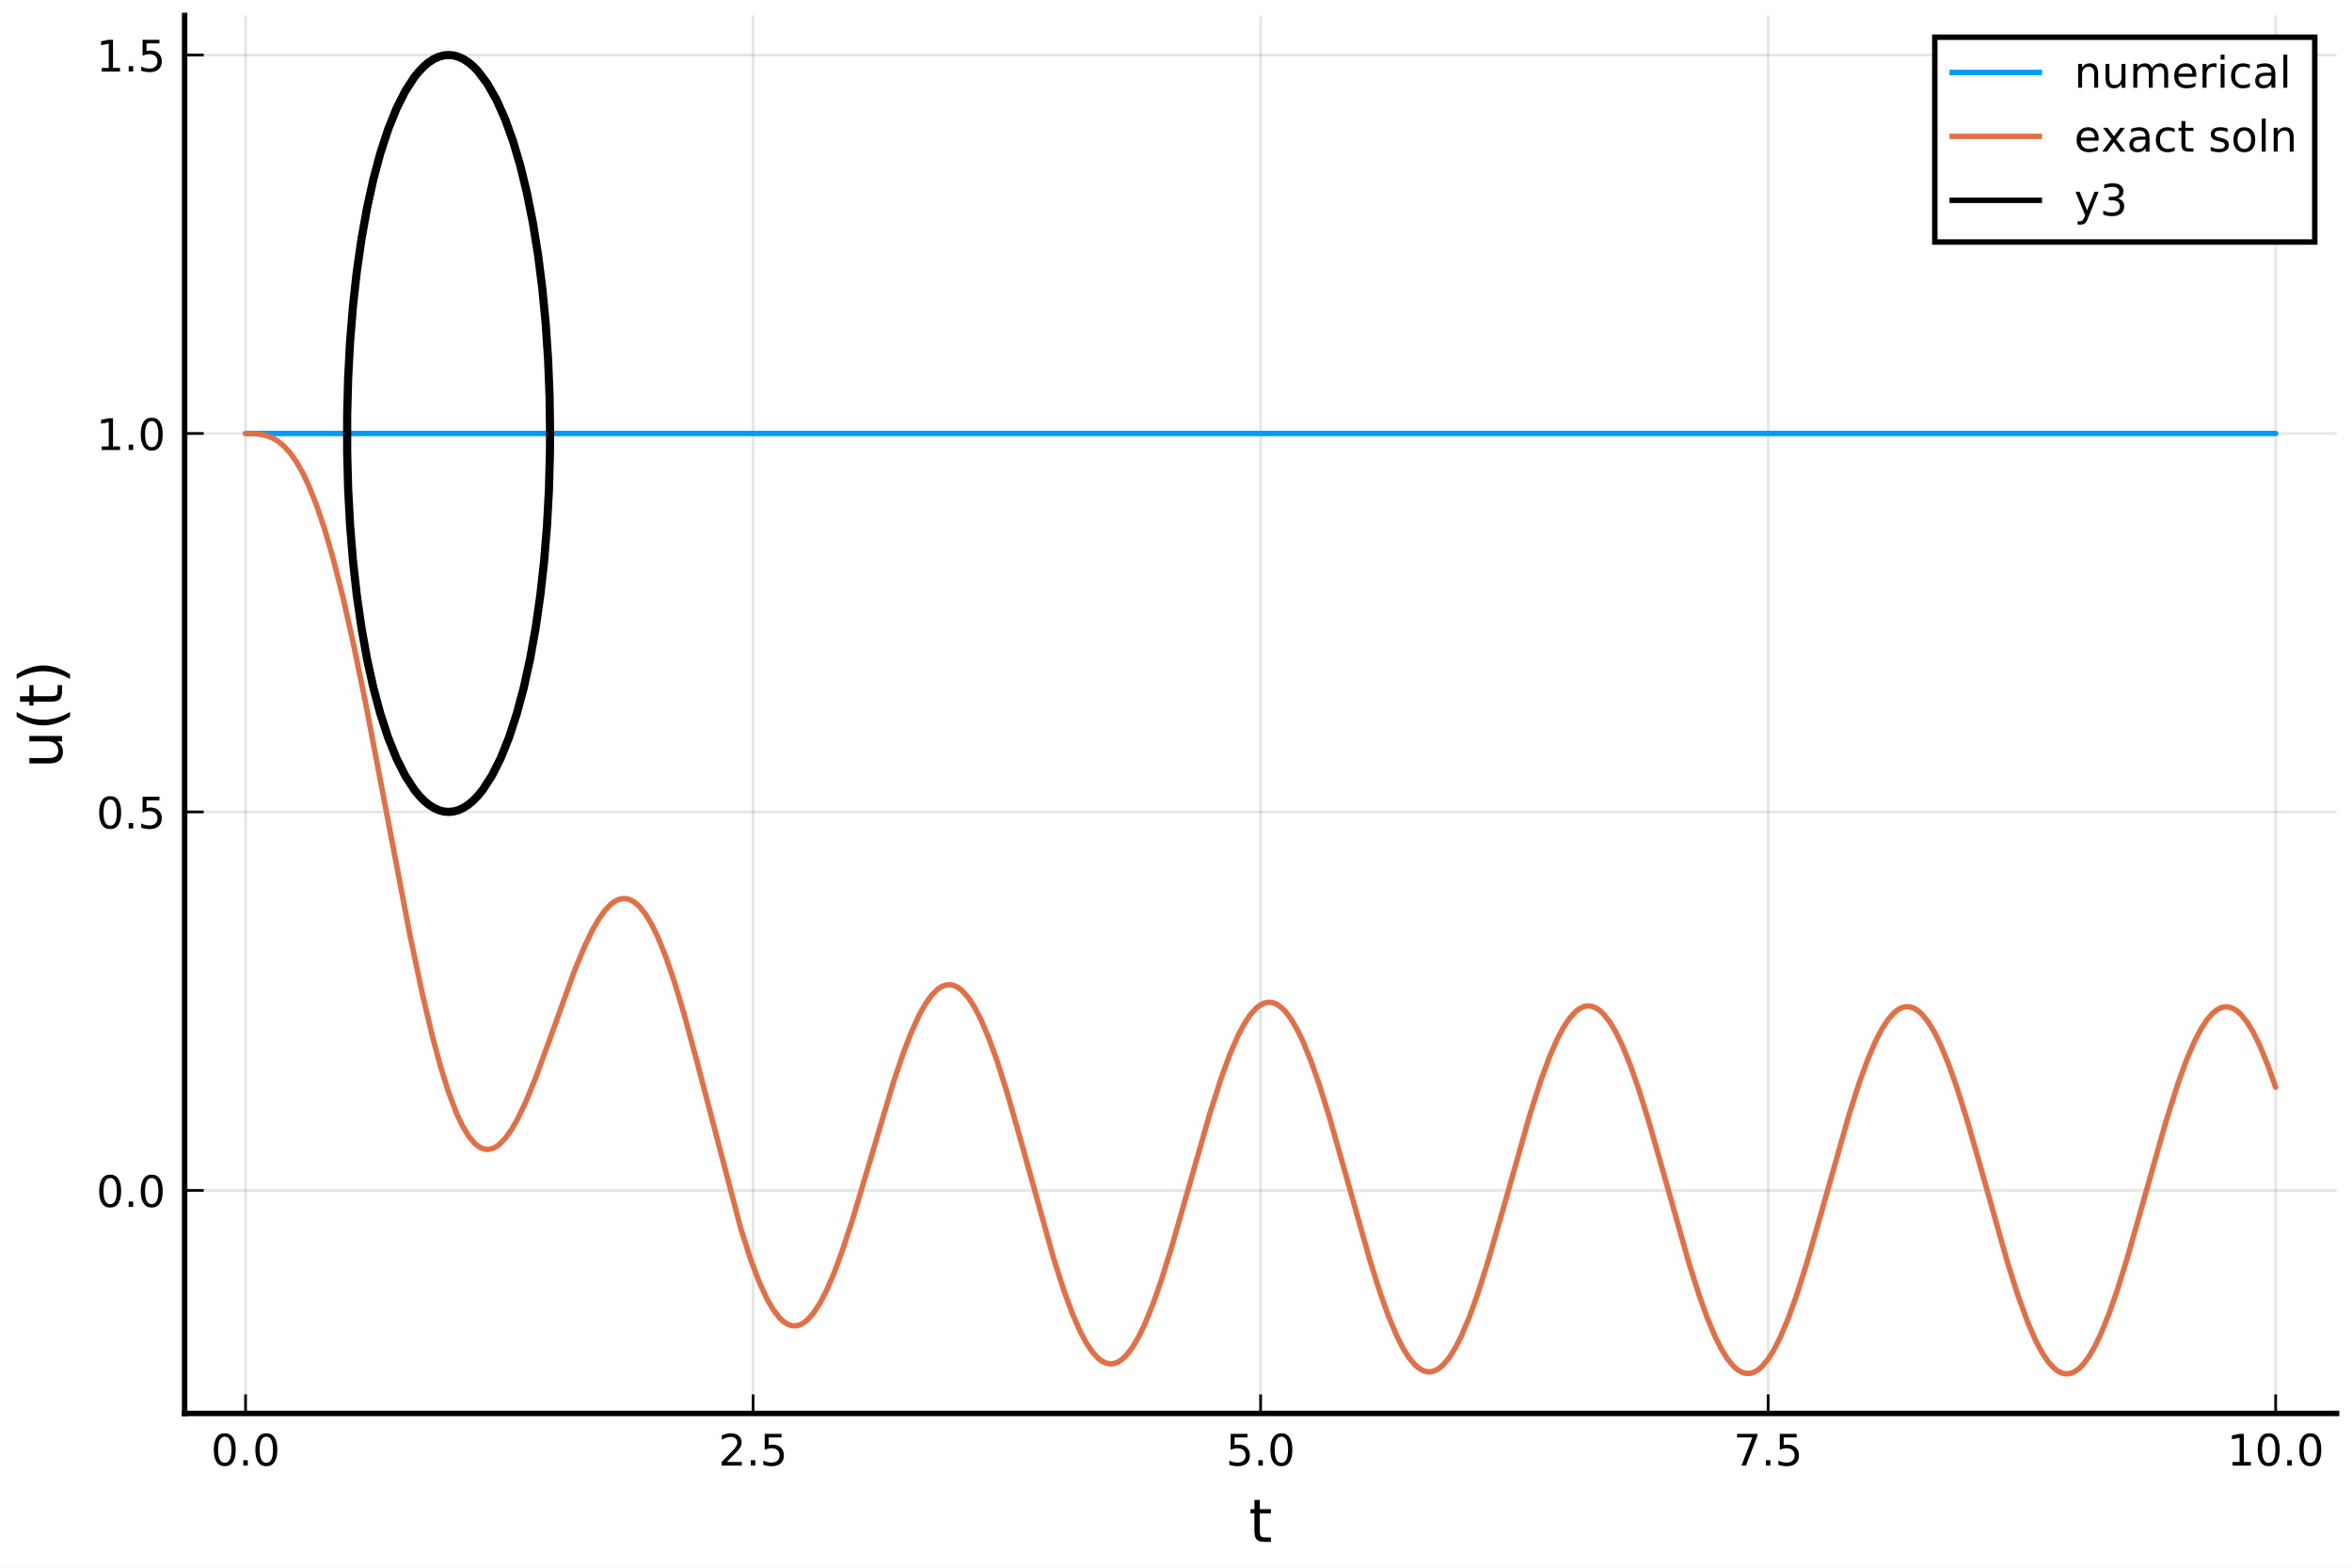
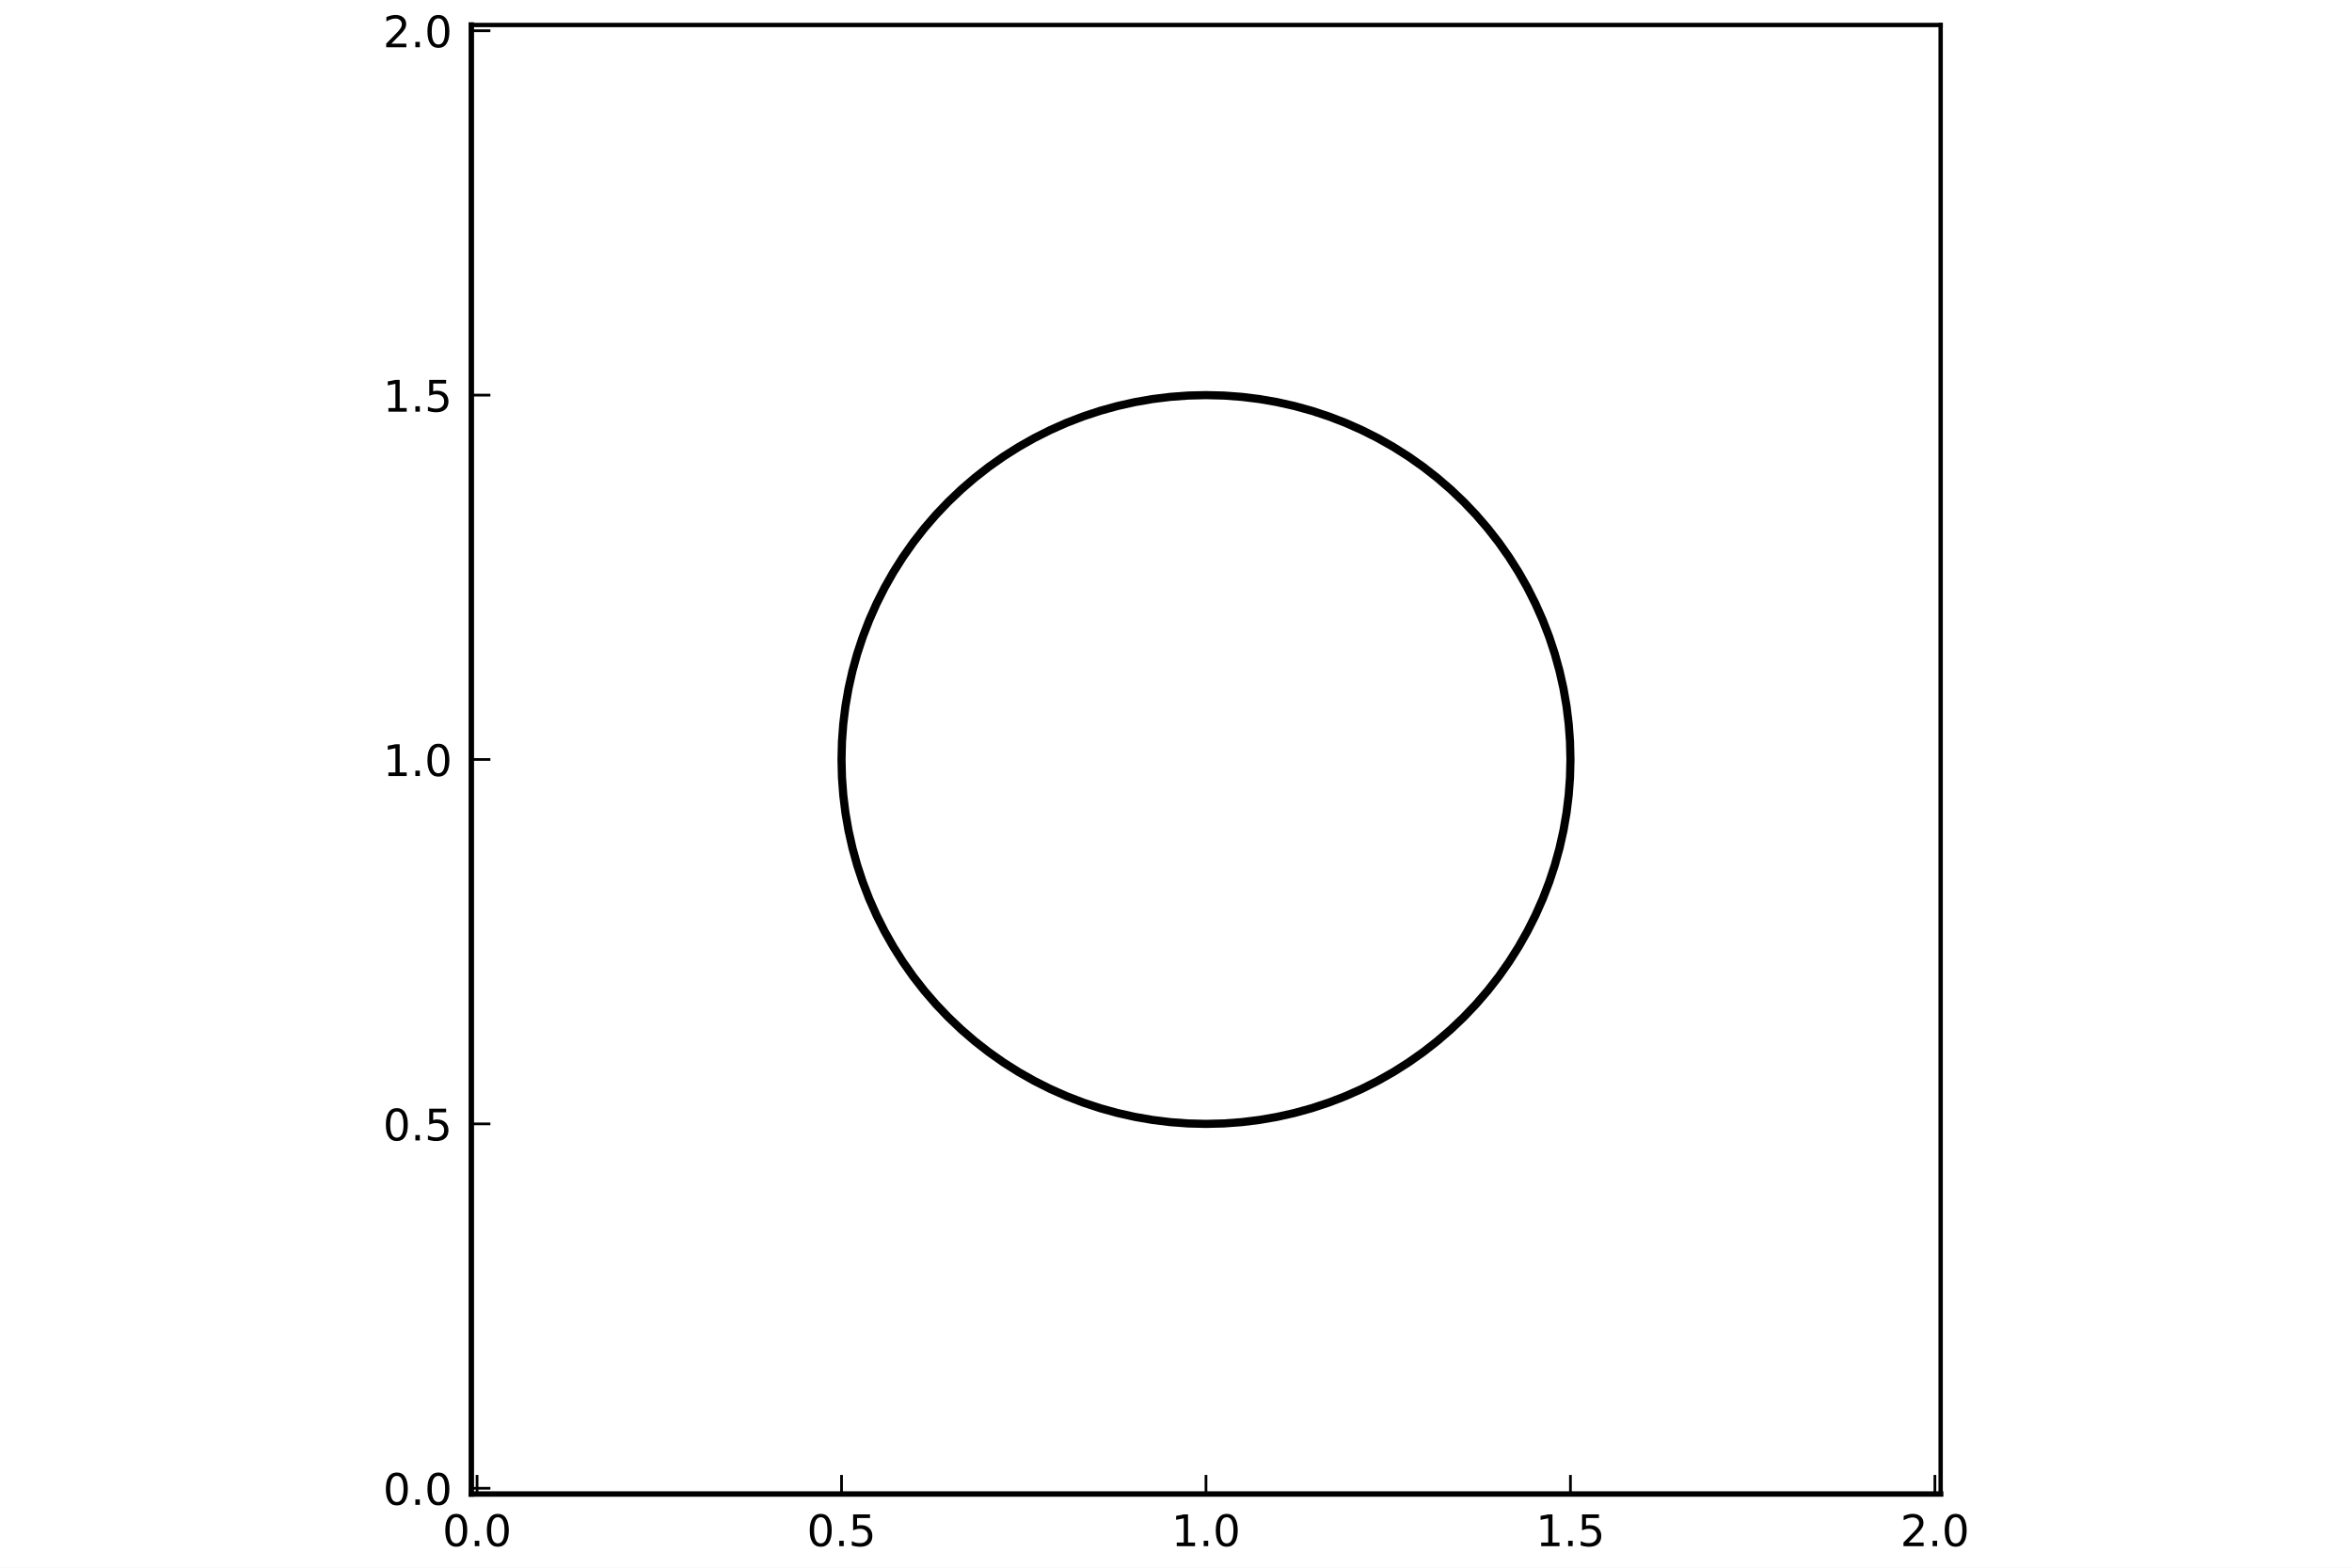
<svg xmlns="http://www.w3.org/2000/svg" xmlns:xlink="http://www.w3.org/1999/xlink" height="288pt" version="1.1" viewBox="0 0 432 288" width="432pt">
  <defs>
    <style type="text/css">
*{stroke-linecap:butt;stroke-linejoin:round;}
  </style>
  </defs>
  <g id="figure_1">
    <g id="patch_1">
      <path d="M 0 288  L 432 288  L 432 0  L 0 0  z " style="fill:#ffffff;" />
    </g>
    <g id="axes_1">
      <g id="patch_2">
-         <path d="M 33.915 259.665  L 429.165 259.665  L 429.165 2.835  L 33.915 2.835  z " style="fill:#ffffff;" />
-       </g>
+         <path d="M 86.57 274.465  L 356.445 274.465  L 356.445 4.59  L 86.57 4.59  z " style="fill:#ffffff;" />
+       </g>
+       <g id="LineCollection_1" />
      <g id="matplotlib.axis_1">
        <g id="xtick_1">
          <g id="line2d_1">
-             <path clip-path="url(#pab2a824fe7)" d="M 45.101 259.665  L 45.101 2.835  " style="fill:none;stroke:#000000;stroke-linecap:square;stroke-opacity:0.1;stroke-width:0.5;" />
-           </g>
-           <g id="line2d_2">
-             <defs>
-               <path d="M 0 0  L 0 -3.5  " id="m01d008d0e3" style="stroke:#000000;stroke-width:0.5;" />
-             </defs>
-             <g>
-               <use style="stroke:#000000;stroke-width:0.5;" x="45.101" xlink:href="#m01d008d0e3" y="259.665" />
+             <defs>
+               <path d="M 0 0  L 0 -3.5  " id="m6f0cb84cf2" style="stroke:#000000;stroke-width:0.5;" />
+             </defs>
+             <g>
+               <use style="stroke:#000000;stroke-width:0.5;" x="87.624" xlink:href="#m6f0cb84cf2" y="274.465" />
            </g>
          </g>
          <g id="text_1">
            <defs>
              <path d="M 31.781 66.406  Q 24.172 66.406 20.328 58.906  Q 16.5 51.422 16.5 36.375  Q 16.5 21.391 20.328 13.891  Q 24.172 6.391 31.781 6.391  Q 39.453 6.391 43.281 13.891  Q 47.125 21.391 47.125 36.375  Q 47.125 51.422 43.281 58.906  Q 39.453 66.406 31.781 66.406  z M 31.781 74.219  Q 44.047 74.219 50.516 64.516  Q 56.984 54.828 56.984 36.375  Q 56.984 17.969 50.516 8.266  Q 44.047 -1.422 31.781 -1.422  Q 19.531 -1.422 13.062 8.266  Q 6.594 17.969 6.594 36.375  Q 6.594 54.828 13.062 64.516  Q 19.531 74.219 31.781 74.219  z " id="DejaVuSans-48" />
              <path d="M 10.688 12.406  L 21 12.406  L 21 0  L 10.688 0  z " id="DejaVuSans-46" />
            </defs>
-             <g transform="translate(38.73974 269.2441)scale(0.08 -0.08)">
+             <g transform="translate(81.2626 284.0441)scale(0.08 -0.08)">
              <use xlink:href="#DejaVuSans-48" />
              <use x="63.623" xlink:href="#DejaVuSans-46" />
              <use x="95.41" xlink:href="#DejaVuSans-48" />
            </g>
          </g>
        </g>
        <g id="xtick_2">
+           <g id="line2d_2">
+             <g>
+               <use style="stroke:#000000;stroke-width:0.5;" x="154.566" xlink:href="#m6f0cb84cf2" y="274.465" />
+             </g>
+           </g>
+           <g id="text_2">
+             <defs>
+               <path d="M 10.797 72.906  L 49.516 72.906  L 49.516 64.594  L 19.828 64.594  L 19.828 46.734  Q 21.969 47.469 24.109 47.828  Q 26.266 48.188 28.422 48.188  Q 40.625 48.188 47.75 41.5  Q 54.891 34.812 54.891 23.391  Q 54.891 11.625 47.562 5.094  Q 40.234 -1.422 26.906 -1.422  Q 22.312 -1.422 17.547 -0.641  Q 12.797 0.141 7.719 1.703  L 7.719 11.625  Q 12.109 9.234 16.797 8.062  Q 21.484 6.891 26.703 6.891  Q 35.156 6.891 40.078 11.328  Q 45.016 15.766 45.016 23.391  Q 45.016 31 40.078 35.438  Q 35.156 39.891 26.703 39.891  Q 22.75 39.891 18.812 39.016  Q 14.891 38.141 10.797 36.281  z " id="DejaVuSans-53" />
+             </defs>
+             <g transform="translate(148.2044 284.0441)scale(0.08 -0.08)">
+               <use xlink:href="#DejaVuSans-48" />
+               <use x="63.623" xlink:href="#DejaVuSans-46" />
+               <use x="95.41" xlink:href="#DejaVuSans-53" />
+             </g>
+           </g>
+         </g>
+         <g id="xtick_3">
          <g id="line2d_3">
-             <path clip-path="url(#pab2a824fe7)" d="M 138.32 259.665  L 138.32 2.835  " style="fill:none;stroke:#000000;stroke-linecap:square;stroke-opacity:0.1;stroke-width:0.5;" />
-           </g>
+             <g>
+               <use style="stroke:#000000;stroke-width:0.5;" x="221.507" xlink:href="#m6f0cb84cf2" y="274.465" />
+             </g>
+           </g>
+           <g id="text_3">
+             <defs>
+               <path d="M 12.406 8.297  L 28.516 8.297  L 28.516 63.922  L 10.984 60.406  L 10.984 69.391  L 28.422 72.906  L 38.281 72.906  L 38.281 8.297  L 54.391 8.297  L 54.391 0  L 12.406 0  z " id="DejaVuSans-49" />
+             </defs>
+             <g transform="translate(215.1463 284.0441)scale(0.08 -0.08)">
+               <use xlink:href="#DejaVuSans-49" />
+               <use x="63.623" xlink:href="#DejaVuSans-46" />
+               <use x="95.41" xlink:href="#DejaVuSans-48" />
+             </g>
+           </g>
+         </g>
+         <g id="xtick_4">
          <g id="line2d_4">
            <g>
-               <use style="stroke:#000000;stroke-width:0.5;" x="138.32" xlink:href="#m01d008d0e3" y="259.665" />
-             </g>
-           </g>
-           <g id="text_2">
+               <use style="stroke:#000000;stroke-width:0.5;" x="288.449" xlink:href="#m6f0cb84cf2" y="274.465" />
+             </g>
+           </g>
+           <g id="text_4">
+             <g transform="translate(282.0881 284.0441)scale(0.08 -0.08)">
+               <use xlink:href="#DejaVuSans-49" />
+               <use x="63.623" xlink:href="#DejaVuSans-46" />
+               <use x="95.41" xlink:href="#DejaVuSans-53" />
+             </g>
+           </g>
+         </g>
+         <g id="xtick_5">
+           <g id="line2d_5">
+             <g>
+               <use style="stroke:#000000;stroke-width:0.5;" x="355.391" xlink:href="#m6f0cb84cf2" y="274.465" />
+             </g>
+           </g>
+           <g id="text_5">
            <defs>
              <path d="M 19.188 8.297  L 53.609 8.297  L 53.609 0  L 7.328 0  L 7.328 8.297  Q 12.938 14.109 22.625 23.891  Q 32.328 33.688 34.812 36.531  Q 39.547 41.844 41.422 45.531  Q 43.312 49.219 43.312 52.781  Q 43.312 58.594 39.234 62.25  Q 35.156 65.922 28.609 65.922  Q 23.969 65.922 18.812 64.312  Q 13.672 62.703 7.812 59.422  L 7.812 69.391  Q 13.766 71.781 18.938 73  Q 24.125 74.219 28.422 74.219  Q 39.75 74.219 46.484 68.547  Q 53.219 62.891 53.219 53.422  Q 53.219 48.922 51.531 44.891  Q 49.859 40.875 45.406 35.406  Q 44.188 33.984 37.641 27.219  Q 31.109 20.453 19.188 8.297  z " id="DejaVuSans-50" />
-               <path d="M 10.797 72.906  L 49.516 72.906  L 49.516 64.594  L 19.828 64.594  L 19.828 46.734  Q 21.969 47.469 24.109 47.828  Q 26.266 48.188 28.422 48.188  Q 40.625 48.188 47.75 41.5  Q 54.891 34.812 54.891 23.391  Q 54.891 11.625 47.562 5.094  Q 40.234 -1.422 26.906 -1.422  Q 22.312 -1.422 17.547 -0.641  Q 12.797 0.141 7.719 1.703  L 7.719 11.625  Q 12.109 9.234 16.797 8.062  Q 21.484 6.891 26.703 6.891  Q 35.156 6.891 40.078 11.328  Q 45.016 15.766 45.016 23.391  Q 45.016 31 40.078 35.438  Q 35.156 39.891 26.703 39.891  Q 22.75 39.891 18.812 39.016  Q 14.891 38.141 10.797 36.281  z " id="DejaVuSans-53" />
-             </defs>
-             <g transform="translate(131.9592 269.2441)scale(0.08 -0.08)">
+             </defs>
+             <g transform="translate(349.0299 284.0441)scale(0.08 -0.08)">
              <use xlink:href="#DejaVuSans-50" />
              <use x="63.623" xlink:href="#DejaVuSans-46" />
-               <use x="95.41" xlink:href="#DejaVuSans-53" />
-             </g>
-           </g>
-         </g>
-         <g id="xtick_3">
-           <g id="line2d_5">
-             <path clip-path="url(#pab2a824fe7)" d="M 231.54 259.665  L 231.54 2.835  " style="fill:none;stroke:#000000;stroke-linecap:square;stroke-opacity:0.1;stroke-width:0.5;" />
-           </g>
-           <g id="line2d_6">
-             <g>
-               <use style="stroke:#000000;stroke-width:0.5;" x="231.54" xlink:href="#m01d008d0e3" y="259.665" />
-             </g>
-           </g>
-           <g id="text_3">
-             <g transform="translate(225.1788 269.2441)scale(0.08 -0.08)">
-               <use xlink:href="#DejaVuSans-53" />
-               <use x="63.623" xlink:href="#DejaVuSans-46" />
-               <use x="95.41" xlink:href="#DejaVuSans-48" />
-             </g>
-           </g>
-         </g>
-         <g id="xtick_4">
-           <g id="line2d_7">
-             <path clip-path="url(#pab2a824fe7)" d="M 324.76 259.665  L 324.76 2.835  " style="fill:none;stroke:#000000;stroke-linecap:square;stroke-opacity:0.1;stroke-width:0.5;" />
-           </g>
-           <g id="line2d_8">
-             <g>
-               <use style="stroke:#000000;stroke-width:0.5;" x="324.76" xlink:href="#m01d008d0e3" y="259.665" />
-             </g>
-           </g>
-           <g id="text_4">
-             <defs>
-               <path d="M 8.203 72.906  L 55.078 72.906  L 55.078 68.703  L 28.609 0  L 18.312 0  L 43.219 64.594  L 8.203 64.594  z " id="DejaVuSans-55" />
-             </defs>
-             <g transform="translate(318.3983 269.2441)scale(0.08 -0.08)">
-               <use xlink:href="#DejaVuSans-55" />
-               <use x="63.623" xlink:href="#DejaVuSans-46" />
-               <use x="95.41" xlink:href="#DejaVuSans-53" />
-             </g>
-           </g>
-         </g>
-         <g id="xtick_5">
-           <g id="line2d_9">
-             <path clip-path="url(#pab2a824fe7)" d="M 417.979 259.665  L 417.979 2.835  " style="fill:none;stroke:#000000;stroke-linecap:square;stroke-opacity:0.1;stroke-width:0.5;" />
-           </g>
-           <g id="line2d_10">
-             <g>
-               <use style="stroke:#000000;stroke-width:0.5;" x="417.979" xlink:href="#m01d008d0e3" y="259.665" />
-             </g>
-           </g>
-           <g id="text_5">
-             <defs>
-               <path d="M 12.406 8.297  L 28.516 8.297  L 28.516 63.922  L 10.984 60.406  L 10.984 69.391  L 28.422 72.906  L 38.281 72.906  L 38.281 8.297  L 54.391 8.297  L 54.391 0  L 12.406 0  z " id="DejaVuSans-49" />
-             </defs>
-             <g transform="translate(409.0728 269.2441)scale(0.08 -0.08)">
-               <use xlink:href="#DejaVuSans-49" />
-               <use x="63.623" xlink:href="#DejaVuSans-48" />
-               <use x="127.246" xlink:href="#DejaVuSans-46" />
-               <use x="159.033" xlink:href="#DejaVuSans-48" />
-             </g>
-           </g>
-         </g>
-         <g id="text_6">
-           <defs>
-             <path d="M 18.312 70.219  L 18.312 54.688  L 36.812 54.688  L 36.812 47.703  L 18.312 47.703  L 18.312 18.016  Q 18.312 11.328 20.141 9.422  Q 21.969 7.516 27.594 7.516  L 36.812 7.516  L 36.812 0  L 27.594 0  Q 17.188 0 13.234 3.875  Q 9.281 7.766 9.281 18.016  L 9.281 47.703  L 2.688 47.703  L 2.688 54.688  L 9.281 54.688  L 9.281 70.219  z " id="DejaVuSans-116" />
-           </defs>
-           <g transform="translate(229.3838 283.2661)scale(0.11 -0.11)">
-             <use xlink:href="#DejaVuSans-116" />
+               <use x="95.41" xlink:href="#DejaVuSans-48" />
+             </g>
          </g>
        </g>
      </g>
      <g id="matplotlib.axis_2">
        <g id="ytick_1">
-           <g id="line2d_11">
-             <path clip-path="url(#pab2a824fe7)" d="M 33.915 218.687  L 429.165 218.687  " style="fill:none;stroke:#000000;stroke-linecap:square;stroke-opacity:0.1;stroke-width:0.5;" />
-           </g>
-           <g id="line2d_12">
-             <defs>
-               <path d="M 0 0  L 3.5 0  " id="m4294ea5f57" style="stroke:#000000;stroke-width:0.5;" />
-             </defs>
-             <g>
-               <use style="stroke:#000000;stroke-width:0.5;" x="33.915" xlink:href="#m4294ea5f57" y="218.687" />
+           <g id="line2d_6">
+             <defs>
+               <path d="M 0 0  L 3.5 0  " id="m95bfb4d736" style="stroke:#000000;stroke-width:0.5;" />
+             </defs>
+             <g>
+               <use style="stroke:#000000;stroke-width:0.5;" x="86.57" xlink:href="#m95bfb4d736" y="273.411" />
+             </g>
+           </g>
+           <g id="text_6">
+             <g transform="translate(70.34715 276.4505)scale(0.08 -0.08)">
+               <use xlink:href="#DejaVuSans-48" />
+               <use x="63.623" xlink:href="#DejaVuSans-46" />
+               <use x="95.41" xlink:href="#DejaVuSans-48" />
+             </g>
+           </g>
+         </g>
+         <g id="ytick_2">
+           <g id="line2d_7">
+             <g>
+               <use style="stroke:#000000;stroke-width:0.5;" x="86.57" xlink:href="#m95bfb4d736" y="206.469" />
            </g>
          </g>
          <g id="text_7">
-             <g transform="translate(17.69215 221.7267)scale(0.08 -0.08)">
-               <use xlink:href="#DejaVuSans-48" />
-               <use x="63.623" xlink:href="#DejaVuSans-46" />
-               <use x="95.41" xlink:href="#DejaVuSans-48" />
-             </g>
-           </g>
-         </g>
-         <g id="ytick_2">
-           <g id="line2d_13">
-             <path clip-path="url(#pab2a824fe7)" d="M 33.915 149.159  L 429.165 149.159  " style="fill:none;stroke:#000000;stroke-linecap:square;stroke-opacity:0.1;stroke-width:0.5;" />
-           </g>
-           <g id="line2d_14">
-             <g>
-               <use style="stroke:#000000;stroke-width:0.5;" x="33.915" xlink:href="#m4294ea5f57" y="149.159" />
+             <g transform="translate(70.34715 209.5087)scale(0.08 -0.08)">
+               <use xlink:href="#DejaVuSans-48" />
+               <use x="63.623" xlink:href="#DejaVuSans-46" />
+               <use x="95.41" xlink:href="#DejaVuSans-53" />
+             </g>
+           </g>
+         </g>
+         <g id="ytick_3">
+           <g id="line2d_8">
+             <g>
+               <use style="stroke:#000000;stroke-width:0.5;" x="86.57" xlink:href="#m95bfb4d736" y="139.528" />
            </g>
          </g>
          <g id="text_8">
-             <g transform="translate(17.69215 152.1988)scale(0.08 -0.08)">
-               <use xlink:href="#DejaVuSans-48" />
-               <use x="63.623" xlink:href="#DejaVuSans-46" />
-               <use x="95.41" xlink:href="#DejaVuSans-53" />
-             </g>
-           </g>
-         </g>
-         <g id="ytick_3">
-           <g id="line2d_15">
-             <path clip-path="url(#pab2a824fe7)" d="M 33.915 79.631  L 429.165 79.631  " style="fill:none;stroke:#000000;stroke-linecap:square;stroke-opacity:0.1;stroke-width:0.5;" />
-           </g>
-           <g id="line2d_16">
-             <g>
-               <use style="stroke:#000000;stroke-width:0.5;" x="33.915" xlink:href="#m4294ea5f57" y="79.631" />
+             <g transform="translate(70.34715 142.5669)scale(0.08 -0.08)">
+               <use xlink:href="#DejaVuSans-49" />
+               <use x="63.623" xlink:href="#DejaVuSans-46" />
+               <use x="95.41" xlink:href="#DejaVuSans-48" />
+             </g>
+           </g>
+         </g>
+         <g id="ytick_4">
+           <g id="line2d_9">
+             <g>
+               <use style="stroke:#000000;stroke-width:0.5;" x="86.57" xlink:href="#m95bfb4d736" y="72.586" />
            </g>
          </g>
          <g id="text_9">
-             <g transform="translate(17.69215 82.67079)scale(0.08 -0.08)">
-               <use xlink:href="#DejaVuSans-49" />
-               <use x="63.623" xlink:href="#DejaVuSans-46" />
-               <use x="95.41" xlink:href="#DejaVuSans-48" />
-             </g>
-           </g>
-         </g>
-         <g id="ytick_4">
-           <g id="line2d_17">
-             <path clip-path="url(#pab2a824fe7)" d="M 33.915 10.103  L 429.165 10.103  " style="fill:none;stroke:#000000;stroke-linecap:square;stroke-opacity:0.1;stroke-width:0.5;" />
-           </g>
-           <g id="line2d_18">
-             <g>
-               <use style="stroke:#000000;stroke-width:0.5;" x="33.915" xlink:href="#m4294ea5f57" y="10.103" />
+             <g transform="translate(70.34715 75.62505)scale(0.08 -0.08)">
+               <use xlink:href="#DejaVuSans-49" />
+               <use x="63.623" xlink:href="#DejaVuSans-46" />
+               <use x="95.41" xlink:href="#DejaVuSans-53" />
+             </g>
+           </g>
+         </g>
+         <g id="ytick_5">
+           <g id="line2d_10">
+             <g>
+               <use style="stroke:#000000;stroke-width:0.5;" x="86.57" xlink:href="#m95bfb4d736" y="5.644" />
            </g>
          </g>
          <g id="text_10">
-             <g transform="translate(17.69215 13.14281)scale(0.08 -0.08)">
-               <use xlink:href="#DejaVuSans-49" />
-               <use x="63.623" xlink:href="#DejaVuSans-46" />
-               <use x="95.41" xlink:href="#DejaVuSans-53" />
-             </g>
-           </g>
-         </g>
-         <g id="text_11">
-           <defs>
-             <path d="M 8.5 21.578  L 8.5 54.688  L 17.484 54.688  L 17.484 21.922  Q 17.484 14.156 20.5 10.266  Q 23.531 6.391 29.594 6.391  Q 36.859 6.391 41.078 11.031  Q 45.312 15.672 45.312 23.688  L 45.312 54.688  L 54.297 54.688  L 54.297 0  L 45.312 0  L 45.312 8.406  Q 42.047 3.422 37.719 1  Q 33.406 -1.422 27.688 -1.422  Q 18.266 -1.422 13.375 4.438  Q 8.5 10.297 8.5 21.578  z M 31.109 56  z " id="DejaVuSans-117" />
-             <path d="M 31 75.875  Q 24.469 64.656 21.281 53.656  Q 18.109 42.672 18.109 31.391  Q 18.109 20.125 21.312 9.062  Q 24.516 -2 31 -13.188  L 23.188 -13.188  Q 15.875 -1.703 12.234 9.375  Q 8.594 20.453 8.594 31.391  Q 8.594 42.281 12.203 53.312  Q 15.828 64.359 23.188 75.875  z " id="DejaVuSans-40" />
-             <path d="M 8.016 75.875  L 15.828 75.875  Q 23.141 64.359 26.781 53.312  Q 30.422 42.281 30.422 31.391  Q 30.422 20.453 26.781 9.375  Q 23.141 -1.703 15.828 -13.188  L 8.016 -13.188  Q 14.5 -2 17.703 9.062  Q 20.906 20.125 20.906 31.391  Q 20.906 42.672 17.703 53.656  Q 14.5 64.656 8.016 75.875  z " id="DejaVuSans-41" />
-           </defs>
-           <g transform="translate(11.40449 141.1835)rotate(-90)scale(0.11 -0.11)">
-             <use xlink:href="#DejaVuSans-117" />
-             <use x="63.379" xlink:href="#DejaVuSans-40" />
-             <use x="102.393" xlink:href="#DejaVuSans-116" />
-             <use x="141.602" xlink:href="#DejaVuSans-41" />
-           </g>
-         </g>
-       </g>
-       <g id="line2d_19">
-         <path clip-path="url(#pab2a824fe7)" d="M 45.101 79.631  L 417.979 79.631  L 417.979 79.631  " style="fill:none;stroke:#009afa;stroke-linecap:round;" />
-       </g>
-       <g id="line2d_20">
-         <path clip-path="url(#pab2a824fe7)" d="M 45.101 79.631  L 47.338 79.71  L 48.83 79.99  L 49.948 80.41  L 51.067 81.061  L 52.186 81.988  L 53.304 83.227  L 54.423 84.809  L 55.542 86.759  L 56.66 89.095  L 58.152 92.827  L 59.643 97.271  L 61.135 102.412  L 62.999 109.758  L 64.864 118.015  L 67.101 128.897  L 70.457 146.458  L 75.304 171.821  L 77.541 182.435  L 79.406 190.331  L 80.897 195.879  L 82.389 200.649  L 83.88 204.574  L 84.999 206.931  L 86.118 208.772  L 87.236 210.089  L 87.982 210.677  L 88.728 211.035  L 89.473 211.165  L 90.219 211.072  L 90.965 210.764  L 91.711 210.246  L 92.829 209.095  L 93.948 207.526  L 95.067 205.578  L 96.558 202.467  L 98.423 197.919  L 101.033 190.773  L 105.507 178.367  L 107.372 173.861  L 108.863 170.781  L 109.982 168.847  L 111.1 167.279  L 112.219 166.109  L 112.965 165.565  L 113.711 165.216  L 114.456 165.068  L 115.202 165.124  L 115.948 165.388  L 116.694 165.859  L 117.439 166.538  L 118.558 167.941  L 119.677 169.794  L 120.795 172.081  L 122.287 175.758  L 123.778 180.084  L 125.643 186.26  L 127.88 194.513  L 136.083 225.768  L 137.948 231.56  L 139.439 235.502  L 140.931 238.731  L 142.049 240.641  L 143.168 242.087  L 143.914 242.785  L 144.659 243.266  L 145.405 243.528  L 146.151 243.571  L 146.897 243.395  L 147.642 243.003  L 148.388 242.399  L 149.507 241.106  L 150.625 239.369  L 151.744 237.216  L 153.236 233.76  L 154.727 229.723  L 156.592 224.031  L 159.202 215.293  L 164.049 198.976  L 165.913 193.458  L 167.405 189.602  L 168.896 186.355  L 170.015 184.373  L 171.134 182.814  L 172.252 181.704  L 172.998 181.221  L 173.744 180.95  L 174.49 180.891  L 175.235 181.047  L 175.981 181.416  L 176.727 181.997  L 177.846 183.259  L 178.964 184.973  L 180.083 187.117  L 181.574 190.592  L 183.066 194.694  L 184.93 200.547  L 187.54 209.681  L 193.506 231.124  L 195.371 236.96  L 196.862 241.042  L 198.354 244.493  L 199.472 246.615  L 200.591 248.302  L 201.71 249.533  L 202.456 250.092  L 203.201 250.436  L 203.947 250.564  L 204.693 250.476  L 205.439 250.173  L 206.184 249.656  L 206.93 248.929  L 208.049 247.455  L 209.167 245.543  L 210.286 243.22  L 211.777 239.543  L 213.269 235.293  L 215.133 229.343  L 218.116 218.926  L 222.218 204.564  L 224.455 197.604  L 225.947 193.577  L 227.438 190.164  L 228.557 188.06  L 229.676 186.383  L 230.794 185.155  L 231.54 184.597  L 232.286 184.25  L 233.032 184.118  L 233.777 184.201  L 234.523 184.499  L 235.269 185.011  L 236.015 185.732  L 237.133 187.197  L 238.252 189.104  L 239.37 191.425  L 240.862 195.106  L 242.353 199.371  L 244.218 205.357  L 246.828 214.528  L 251.675 231.735  L 253.54 237.625  L 255.031 241.788  L 256.523 245.349  L 257.641 247.568  L 258.76 249.366  L 259.879 250.716  L 260.624 251.357  L 261.37 251.787  L 262.116 252.002  L 262.862 252.001  L 263.608 251.785  L 264.353 251.355  L 265.099 250.713  L 266.218 249.363  L 267.336 247.567  L 268.455 245.35  L 269.946 241.796  L 271.438 237.644  L 273.302 231.774  L 275.912 222.716  L 281.133 204.326  L 282.997 198.535  L 284.489 194.464  L 285.98 191.005  L 287.099 188.868  L 288.217 187.156  L 289.336 185.895  L 290.082 185.314  L 290.828 184.945  L 291.573 184.791  L 292.319 184.852  L 293.065 185.129  L 293.811 185.619  L 294.556 186.319  L 295.675 187.754  L 296.794 189.632  L 297.912 191.925  L 299.404 195.571  L 300.895 199.804  L 302.76 205.755  L 305.37 214.885  L 310.217 232.044  L 312.082 237.924  L 313.573 242.083  L 315.065 245.642  L 316.183 247.862  L 317.302 249.661  L 318.421 251.013  L 319.166 251.656  L 319.912 252.088  L 320.658 252.305  L 321.404 252.307  L 322.149 252.094  L 322.895 251.666  L 323.641 251.027  L 324.76 249.681  L 325.878 247.888  L 326.997 245.674  L 328.488 242.123  L 329.98 237.971  L 331.844 232.1  L 334.454 223.035  L 339.675 204.609  L 341.539 198.798  L 343.031 194.708  L 344.522 191.23  L 345.641 189.077  L 346.759 187.349  L 347.878 186.071  L 348.624 185.479  L 349.369 185.098  L 350.115 184.933  L 350.861 184.983  L 351.607 185.248  L 352.352 185.727  L 353.098 186.416  L 354.217 187.836  L 355.336 189.698  L 356.454 191.977  L 357.946 195.606  L 359.437 199.824  L 361.302 205.759  L 363.912 214.875  L 368.759 232.03  L 370.624 237.916  L 372.488 243.035  L 373.979 246.44  L 375.098 248.531  L 376.217 250.193  L 377.335 251.402  L 378.081 251.947  L 378.827 252.279  L 379.573 252.397  L 380.318 252.298  L 381.064 251.984  L 381.81 251.458  L 382.556 250.721  L 383.674 249.234  L 384.793 247.307  L 385.912 244.968  L 387.403 241.268  L 388.895 236.991  L 390.759 231.001  L 393.742 220.501  L 397.844 205.984  L 400.081 198.921  L 401.572 194.819  L 403.064 191.327  L 404.183 189.161  L 405.301 187.421  L 406.42 186.13  L 407.166 185.528  L 407.911 185.139  L 408.657 184.964  L 409.403 185.005  L 410.149 185.261  L 410.894 185.731  L 411.64 186.412  L 412.759 187.818  L 413.877 189.669  L 414.996 191.936  L 416.488 195.551  L 417.979 199.757  L 417.979 199.757  " style="fill:none;stroke:#e36f47;stroke-linecap:round;" />
+             <g transform="translate(70.34715 8.683223)scale(0.08 -0.08)">
+               <use xlink:href="#DejaVuSans-50" />
+               <use x="63.623" xlink:href="#DejaVuSans-46" />
+               <use x="95.41" xlink:href="#DejaVuSans-48" />
+             </g>
+           </g>
+         </g>
+       </g>
+       <g id="line2d_11">
+         <path clip-path="url(#pc5726dac86)" d="M 288.449 139.528  L 288.369 136.243  L 288.127 132.966  L 287.725 129.705  L 287.163 126.468  L 286.443 123.262  L 285.567 120.095  L 284.536 116.975  L 283.354 113.91  L 282.022 110.906  L 280.545 107.971  L 278.925 105.113  L 277.168 102.337  L 275.276 99.65  L 273.254 97.06  L 271.108 94.572  L 268.843 92.192  L 266.463 89.927  L 263.975 87.781  L 261.385 85.759  L 258.698 83.867  L 255.922 82.11  L 253.064 80.49  L 250.129 79.013  L 247.125 77.681  L 244.06 76.499  L 240.94 75.468  L 237.773 74.592  L 234.567 73.872  L 231.33 73.31  L 228.069 72.908  L 224.792 72.666  L 221.507 72.586  L 218.223 72.666  L 214.946 72.908  L 211.685 73.31  L 208.448 73.872  L 205.242 74.592  L 202.075 75.468  L 198.955 76.499  L 195.89 77.681  L 192.886 79.013  L 189.951 80.49  L 187.093 82.11  L 184.317 83.867  L 181.63 85.759  L 179.04 87.781  L 176.552 89.927  L 174.172 92.192  L 171.907 94.572  L 169.761 97.06  L 167.739 99.65  L 165.847 102.337  L 164.09 105.113  L 162.47 107.971  L 160.993 110.906  L 159.661 113.91  L 158.479 116.975  L 157.448 120.095  L 156.572 123.262  L 155.852 126.468  L 155.29 129.705  L 154.888 132.966  L 154.646 136.243  L 154.566 139.528  L 154.646 142.812  L 154.888 146.089  L 155.29 149.35  L 155.852 152.587  L 156.572 155.793  L 157.448 158.96  L 158.479 162.08  L 159.661 165.145  L 160.993 168.149  L 162.47 171.084  L 164.09 173.942  L 165.847 176.718  L 167.739 179.405  L 169.761 181.995  L 171.907 184.483  L 174.172 186.863  L 176.552 189.128  L 179.04 191.274  L 181.63 193.296  L 184.317 195.188  L 187.093 196.945  L 189.951 198.565  L 192.886 200.042  L 195.89 201.374  L 198.955 202.556  L 202.075 203.587  L 205.242 204.463  L 208.448 205.183  L 211.685 205.745  L 214.946 206.147  L 218.223 206.389  L 221.507 206.469  L 224.792 206.389  L 228.069 206.147  L 231.33 205.745  L 234.567 205.183  L 237.773 204.463  L 240.94 203.587  L 244.06 202.556  L 247.125 201.374  L 250.129 200.042  L 253.064 198.565  L 255.922 196.945  L 258.698 195.188  L 261.385 193.296  L 263.975 191.274  L 266.463 189.128  L 268.843 186.863  L 271.108 184.483  L 273.254 181.995  L 275.276 179.405  L 277.168 176.718  L 278.925 173.942  L 280.545 171.084  L 282.022 168.149  L 283.354 165.145  L 284.536 162.08  L 285.567 158.96  L 286.443 155.793  L 287.163 152.587  L 287.725 149.35  L 288.127 146.089  L 288.369 142.812  L 288.449 139.528  L 288.449 139.528  " style="fill:none;stroke:#000000;stroke-linecap:round;stroke-width:1.5;" />
      </g>
      <g id="patch_3">
-         <path d="M 33.915 259.665  L 33.915 2.835  " style="fill:none;stroke:#000000;stroke-linecap:square;stroke-linejoin:miter;" />
+         <path d="M 86.57 274.465  L 86.57 4.59  " style="fill:none;stroke:#000000;stroke-linecap:square;stroke-linejoin:miter;" />
      </g>
      <g id="patch_4">
-         <path d="M 33.915 259.665  L 429.165 259.665  " style="fill:none;stroke:#000000;stroke-linecap:square;stroke-linejoin:miter;" />
-       </g>
-       <g id="line2d_21">
-         <path clip-path="url(#pab2a824fe7)" d="M 101.033 79.631  L 100.943 72.816  L 100.674 66.067  L 100.23 59.449  L 99.614 53.024  L 98.831 46.856  L 97.891 41.004  L 96.801 35.523  L 95.572 30.468  L 94.216 25.886  L 92.747 21.821  L 91.177 18.313  L 89.524 15.396  L 87.801 13.097  L 86.919 12.187  L 86.026 11.439  L 85.124 10.856  L 84.216 10.438  L 83.304 10.187  L 82.389 10.103  L 81.474 10.187  L 80.561 10.438  L 79.653 10.856  L 78.752 11.439  L 77.859 12.187  L 76.977 13.097  L 76.108 14.168  L 74.417 16.779  L 72.804 19.995  L 71.283 23.786  L 69.868 28.115  L 68.575 32.939  L 67.414 38.214  L 66.397 43.887  L 65.535 49.904  L 64.835 56.208  L 64.304 62.737  L 63.947 69.43  L 63.767 76.22  L 63.767 83.043  L 63.947 89.833  L 64.304 96.525  L 64.835 103.055  L 65.535 109.358  L 66.397 115.376  L 67.414 121.049  L 68.575 126.324  L 69.868 131.148  L 71.283 135.477  L 72.804 139.268  L 74.417 142.484  L 76.108 145.095  L 76.977 146.166  L 77.859 147.076  L 78.752 147.823  L 79.653 148.407  L 80.561 148.825  L 81.474 149.076  L 82.389 149.159  L 83.304 149.076  L 84.216 148.825  L 85.124 148.407  L 86.026 147.823  L 86.919 147.076  L 87.801 146.166  L 88.67 145.095  L 90.36 142.484  L 91.974 139.268  L 93.495 135.477  L 94.909 131.148  L 96.203 126.324  L 97.364 121.049  L 98.38 115.376  L 99.243 109.358  L 99.943 103.055  L 100.474 96.525  L 100.831 89.833  L 101.01 83.043  L 101.033 79.631  L 101.033 79.631  " style="fill:none;stroke:#000000;stroke-linecap:round;stroke-width:1.5;" />
-       </g>
-       <g id="legend_1">
-         <g id="patch_5">
-           <path d="M 355.374 44.462  L 425.165 44.462  L 425.165 6.835  L 355.374 6.835  z " style="fill:#ffffff;stroke:#000000;stroke-linejoin:miter;" />
-         </g>
-         <g id="line2d_22">
-           <path d="M 358.574 13.313  L 374.574 13.313  " style="fill:none;stroke:#009afa;stroke-linecap:square;" />
-         </g>
-         <g id="line2d_23" />
-         <g id="text_12">
-           <defs>
-             <path d="M 54.891 33.016  L 54.891 0  L 45.906 0  L 45.906 32.719  Q 45.906 40.484 42.875 44.328  Q 39.844 48.188 33.797 48.188  Q 26.516 48.188 22.312 43.547  Q 18.109 38.922 18.109 30.906  L 18.109 0  L 9.078 0  L 9.078 54.688  L 18.109 54.688  L 18.109 46.188  Q 21.344 51.125 25.703 53.562  Q 30.078 56 35.797 56  Q 45.219 56 50.047 50.172  Q 54.891 44.344 54.891 33.016  z " id="DejaVuSans-110" />
-             <path d="M 52 44.188  Q 55.375 50.25 60.062 53.125  Q 64.75 56 71.094 56  Q 79.641 56 84.281 50.016  Q 88.922 44.047 88.922 33.016  L 88.922 0  L 79.891 0  L 79.891 32.719  Q 79.891 40.578 77.094 44.375  Q 74.312 48.188 68.609 48.188  Q 61.625 48.188 57.562 43.547  Q 53.516 38.922 53.516 30.906  L 53.516 0  L 44.484 0  L 44.484 32.719  Q 44.484 40.625 41.703 44.406  Q 38.922 48.188 33.109 48.188  Q 26.219 48.188 22.156 43.531  Q 18.109 38.875 18.109 30.906  L 18.109 0  L 9.078 0  L 9.078 54.688  L 18.109 54.688  L 18.109 46.188  Q 21.188 51.219 25.484 53.609  Q 29.781 56 35.688 56  Q 41.656 56 45.828 52.969  Q 50 49.953 52 44.188  z " id="DejaVuSans-109" />
-             <path d="M 56.203 29.594  L 56.203 25.203  L 14.891 25.203  Q 15.484 15.922 20.484 11.062  Q 25.484 6.203 34.422 6.203  Q 39.594 6.203 44.453 7.469  Q 49.312 8.734 54.109 11.281  L 54.109 2.781  Q 49.266 0.734 44.188 -0.344  Q 39.109 -1.422 33.891 -1.422  Q 20.797 -1.422 13.156 6.188  Q 5.516 13.812 5.516 26.812  Q 5.516 40.234 12.766 48.109  Q 20.016 56 32.328 56  Q 43.359 56 49.781 48.891  Q 56.203 41.797 56.203 29.594  z M 47.219 32.234  Q 47.125 39.594 43.094 43.984  Q 39.062 48.391 32.422 48.391  Q 24.906 48.391 20.391 44.141  Q 15.875 39.891 15.188 32.172  z " id="DejaVuSans-101" />
-             <path d="M 41.109 46.297  Q 39.594 47.172 37.812 47.578  Q 36.031 48 33.891 48  Q 26.266 48 22.188 43.047  Q 18.109 38.094 18.109 28.812  L 18.109 0  L 9.078 0  L 9.078 54.688  L 18.109 54.688  L 18.109 46.188  Q 20.953 51.172 25.484 53.578  Q 30.031 56 36.531 56  Q 37.453 56 38.578 55.875  Q 39.703 55.766 41.062 55.516  z " id="DejaVuSans-114" />
-             <path d="M 9.422 54.688  L 18.406 54.688  L 18.406 0  L 9.422 0  z M 9.422 75.984  L 18.406 75.984  L 18.406 64.594  L 9.422 64.594  z " id="DejaVuSans-105" />
-             <path d="M 48.781 52.594  L 48.781 44.188  Q 44.969 46.297 41.141 47.344  Q 37.312 48.391 33.406 48.391  Q 24.656 48.391 19.812 42.844  Q 14.984 37.312 14.984 27.297  Q 14.984 17.281 19.812 11.734  Q 24.656 6.203 33.406 6.203  Q 37.312 6.203 41.141 7.25  Q 44.969 8.297 48.781 10.406  L 48.781 2.094  Q 45.016 0.344 40.984 -0.531  Q 36.969 -1.422 32.422 -1.422  Q 20.062 -1.422 12.781 6.344  Q 5.516 14.109 5.516 27.297  Q 5.516 40.672 12.859 48.328  Q 20.219 56 33.016 56  Q 37.156 56 41.109 55.141  Q 45.062 54.297 48.781 52.594  z " id="DejaVuSans-99" />
-             <path d="M 34.281 27.484  Q 23.391 27.484 19.188 25  Q 14.984 22.516 14.984 16.5  Q 14.984 11.719 18.141 8.906  Q 21.297 6.109 26.703 6.109  Q 34.188 6.109 38.703 11.406  Q 43.219 16.703 43.219 25.484  L 43.219 27.484  z M 52.203 31.203  L 52.203 0  L 43.219 0  L 43.219 8.297  Q 40.141 3.328 35.547 0.953  Q 30.953 -1.422 24.312 -1.422  Q 15.922 -1.422 10.953 3.297  Q 6 8.016 6 15.922  Q 6 25.141 12.172 29.828  Q 18.359 34.516 30.609 34.516  L 43.219 34.516  L 43.219 35.406  Q 43.219 41.609 39.141 45  Q 35.062 48.391 27.688 48.391  Q 23 48.391 18.547 47.266  Q 14.109 46.141 10.016 43.891  L 10.016 52.203  Q 14.938 54.109 19.578 55.047  Q 24.219 56 28.609 56  Q 40.484 56 46.344 49.844  Q 52.203 43.703 52.203 31.203  z " id="DejaVuSans-97" />
-             <path d="M 9.422 75.984  L 18.406 75.984  L 18.406 0  L 9.422 0  z " id="DejaVuSans-108" />
-           </defs>
-           <g transform="translate(380.9741 16.1134)scale(0.08 -0.08)">
-             <use xlink:href="#DejaVuSans-110" />
-             <use x="63.379" xlink:href="#DejaVuSans-117" />
-             <use x="126.758" xlink:href="#DejaVuSans-109" />
-             <use x="224.17" xlink:href="#DejaVuSans-101" />
-             <use x="285.693" xlink:href="#DejaVuSans-114" />
-             <use x="326.807" xlink:href="#DejaVuSans-105" />
-             <use x="354.59" xlink:href="#DejaVuSans-99" />
-             <use x="409.57" xlink:href="#DejaVuSans-97" />
-             <use x="470.85" xlink:href="#DejaVuSans-108" />
-           </g>
-         </g>
-         <g id="line2d_24">
-           <path d="M 358.574 25.056  L 374.574 25.056  " style="fill:none;stroke:#e36f47;stroke-linecap:square;" />
-         </g>
-         <g id="line2d_25" />
-         <g id="text_13">
-           <defs>
-             <path d="M 54.891 54.688  L 35.109 28.078  L 55.906 0  L 45.312 0  L 29.391 21.484  L 13.484 0  L 2.875 0  L 24.125 28.609  L 4.688 54.688  L 15.281 54.688  L 29.781 35.203  L 44.281 54.688  z " id="DejaVuSans-120" />
-             <path id="DejaVuSans-32" />
-             <path d="M 44.281 53.078  L 44.281 44.578  Q 40.484 46.531 36.375 47.5  Q 32.281 48.484 27.875 48.484  Q 21.188 48.484 17.844 46.438  Q 14.5 44.391 14.5 40.281  Q 14.5 37.156 16.891 35.375  Q 19.281 33.594 26.516 31.984  L 29.594 31.297  Q 39.156 29.25 43.188 25.516  Q 47.219 21.781 47.219 15.094  Q 47.219 7.469 41.188 3.016  Q 35.156 -1.422 24.609 -1.422  Q 20.219 -1.422 15.453 -0.562  Q 10.688 0.297 5.422 2  L 5.422 11.281  Q 10.406 8.688 15.234 7.391  Q 20.062 6.109 24.812 6.109  Q 31.156 6.109 34.562 8.281  Q 37.984 10.453 37.984 14.406  Q 37.984 18.062 35.516 20.016  Q 33.062 21.969 24.703 23.781  L 21.578 24.516  Q 13.234 26.266 9.516 29.906  Q 5.812 33.547 5.812 39.891  Q 5.812 47.609 11.281 51.797  Q 16.75 56 26.812 56  Q 31.781 56 36.172 55.266  Q 40.578 54.547 44.281 53.078  z " id="DejaVuSans-115" />
-             <path d="M 30.609 48.391  Q 23.391 48.391 19.188 42.75  Q 14.984 37.109 14.984 27.297  Q 14.984 17.484 19.156 11.844  Q 23.344 6.203 30.609 6.203  Q 37.797 6.203 41.984 11.859  Q 46.188 17.531 46.188 27.297  Q 46.188 37.016 41.984 42.703  Q 37.797 48.391 30.609 48.391  z M 30.609 56  Q 42.328 56 49.016 48.375  Q 55.719 40.766 55.719 27.297  Q 55.719 13.875 49.016 6.219  Q 42.328 -1.422 30.609 -1.422  Q 18.844 -1.422 12.172 6.219  Q 5.516 13.875 5.516 27.297  Q 5.516 40.766 12.172 48.375  Q 18.844 56 30.609 56  z " id="DejaVuSans-111" />
-           </defs>
-           <g transform="translate(380.9741 27.8559)scale(0.08 -0.08)">
-             <use xlink:href="#DejaVuSans-101" />
-             <use x="61.508" xlink:href="#DejaVuSans-120" />
-             <use x="120.688" xlink:href="#DejaVuSans-97" />
-             <use x="181.967" xlink:href="#DejaVuSans-99" />
-             <use x="236.947" xlink:href="#DejaVuSans-116" />
-             <use x="276.156" xlink:href="#DejaVuSans-32" />
-             <use x="307.943" xlink:href="#DejaVuSans-115" />
-             <use x="360.043" xlink:href="#DejaVuSans-111" />
-             <use x="421.225" xlink:href="#DejaVuSans-108" />
-             <use x="449.008" xlink:href="#DejaVuSans-110" />
-           </g>
-         </g>
-         <g id="line2d_26">
-           <path d="M 358.574 36.798  L 374.574 36.798  " style="fill:none;stroke:#000000;stroke-linecap:square;" />
-         </g>
-         <g id="line2d_27" />
-         <g id="text_14">
-           <defs>
-             <path d="M 32.172 -5.078  Q 28.375 -14.844 24.75 -17.812  Q 21.141 -20.797 15.094 -20.797  L 7.906 -20.797  L 7.906 -13.281  L 13.188 -13.281  Q 16.891 -13.281 18.938 -11.516  Q 21 -9.766 23.484 -3.219  L 25.094 0.875  L 2.984 54.688  L 12.5 54.688  L 29.594 11.922  L 46.688 54.688  L 56.203 54.688  z " id="DejaVuSans-121" />
-             <path d="M 40.578 39.312  Q 47.656 37.797 51.625 33  Q 55.609 28.219 55.609 21.188  Q 55.609 10.406 48.188 4.484  Q 40.766 -1.422 27.094 -1.422  Q 22.516 -1.422 17.656 -0.516  Q 12.797 0.391 7.625 2.203  L 7.625 11.719  Q 11.719 9.328 16.594 8.109  Q 21.484 6.891 26.812 6.891  Q 36.078 6.891 40.938 10.547  Q 45.797 14.203 45.797 21.188  Q 45.797 27.641 41.281 31.266  Q 36.766 34.906 28.719 34.906  L 20.219 34.906  L 20.219 43.016  L 29.109 43.016  Q 36.375 43.016 40.234 45.922  Q 44.094 48.828 44.094 54.297  Q 44.094 59.906 40.109 62.906  Q 36.141 65.922 28.719 65.922  Q 24.656 65.922 20.016 65.031  Q 15.375 64.156 9.812 62.312  L 9.812 71.094  Q 15.438 72.656 20.344 73.438  Q 25.25 74.219 29.594 74.219  Q 40.828 74.219 47.359 69.109  Q 53.906 64.016 53.906 55.328  Q 53.906 49.266 50.438 45.094  Q 46.969 40.922 40.578 39.312  z " id="DejaVuSans-51" />
-           </defs>
-           <g transform="translate(380.9741 39.5984)scale(0.08 -0.08)">
-             <use xlink:href="#DejaVuSans-121" />
-             <use x="59.18" xlink:href="#DejaVuSans-51" />
-           </g>
-         </g>
+         <path d="M 356.445 274.465  L 356.445 4.59  " style="fill:none;stroke:#000000;stroke-linecap:square;stroke-linejoin:miter;stroke-width:0.8;" />
+       </g>
+       <g id="patch_5">
+         <path d="M 86.57 274.465  L 356.445 274.465  " style="fill:none;stroke:#000000;stroke-linecap:square;stroke-linejoin:miter;" />
+       </g>
+       <g id="patch_6">
+         <path d="M 86.57 4.59  L 356.445 4.59  " style="fill:none;stroke:#000000;stroke-linecap:square;stroke-linejoin:miter;stroke-width:0.8;" />
      </g>
    </g>
  </g>
  <defs>
-     <clipPath id="pab2a824fe7">
-       <rect height="256.831" width="395.251" x="33.915" y="2.835" />
+     <clipPath id="pc5726dac86">
+       <rect height="269.876" width="269.876" x="86.57" y="4.59" />
    </clipPath>
  </defs>
</svg>
